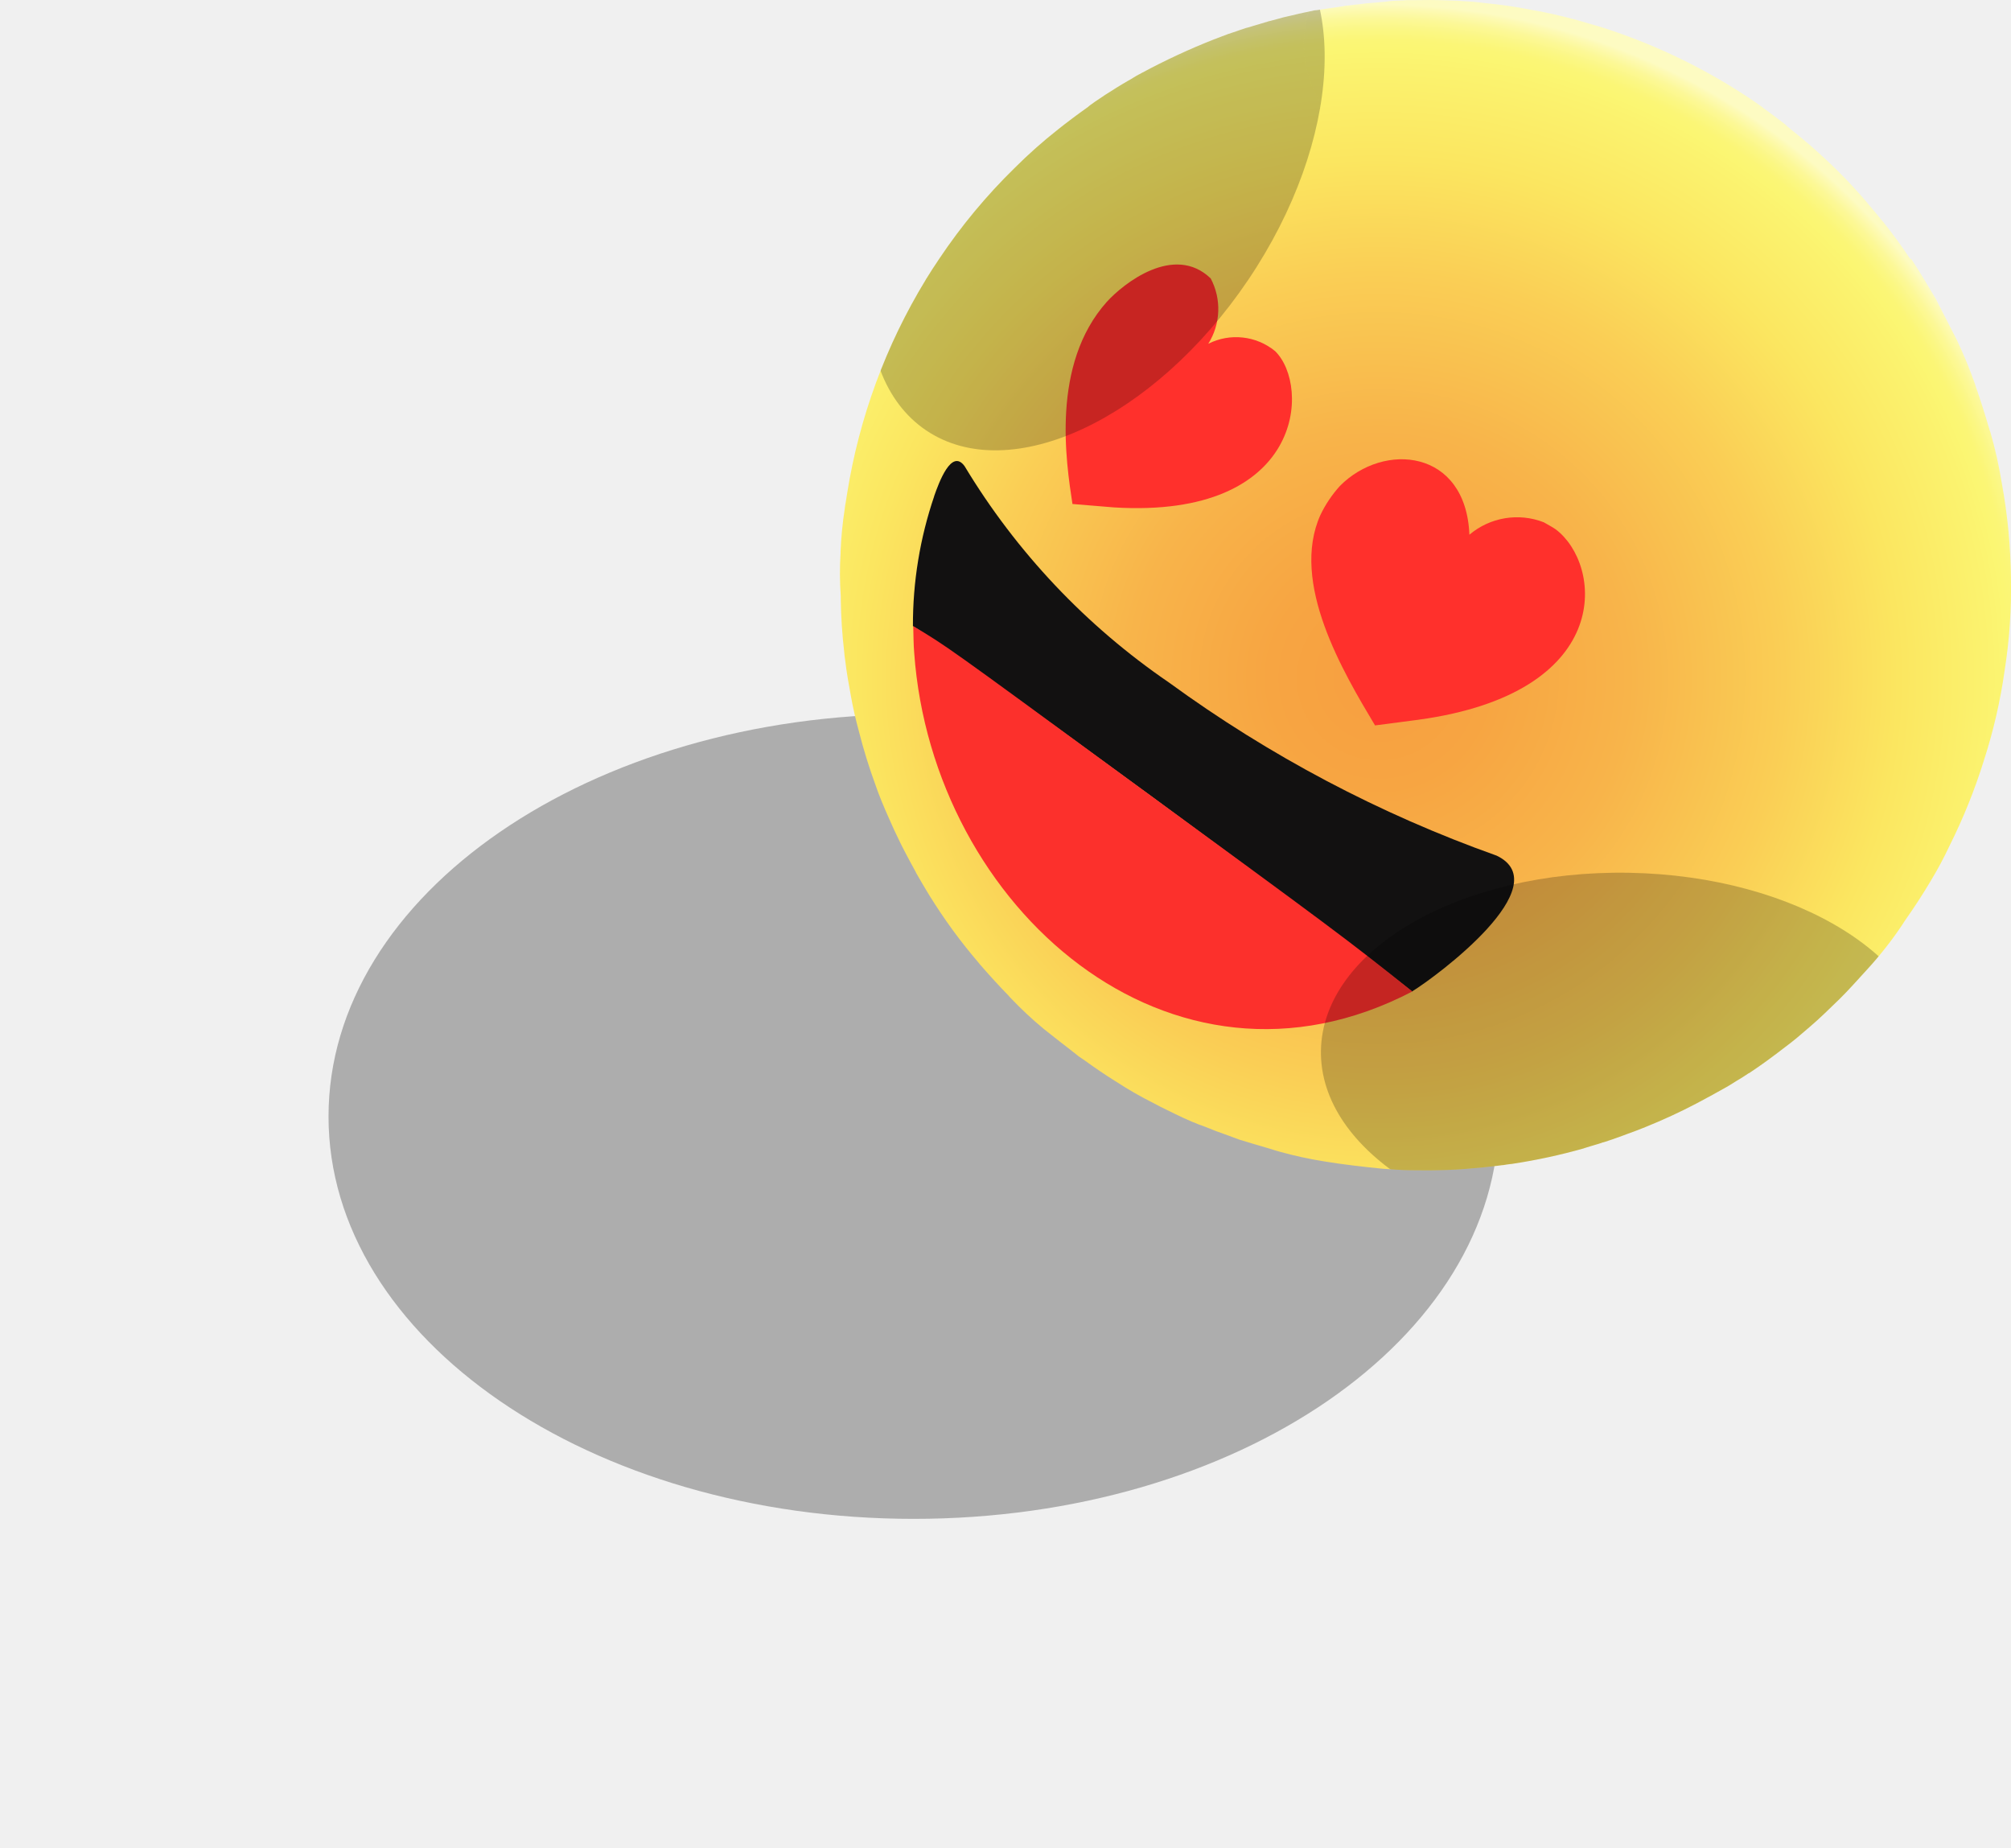
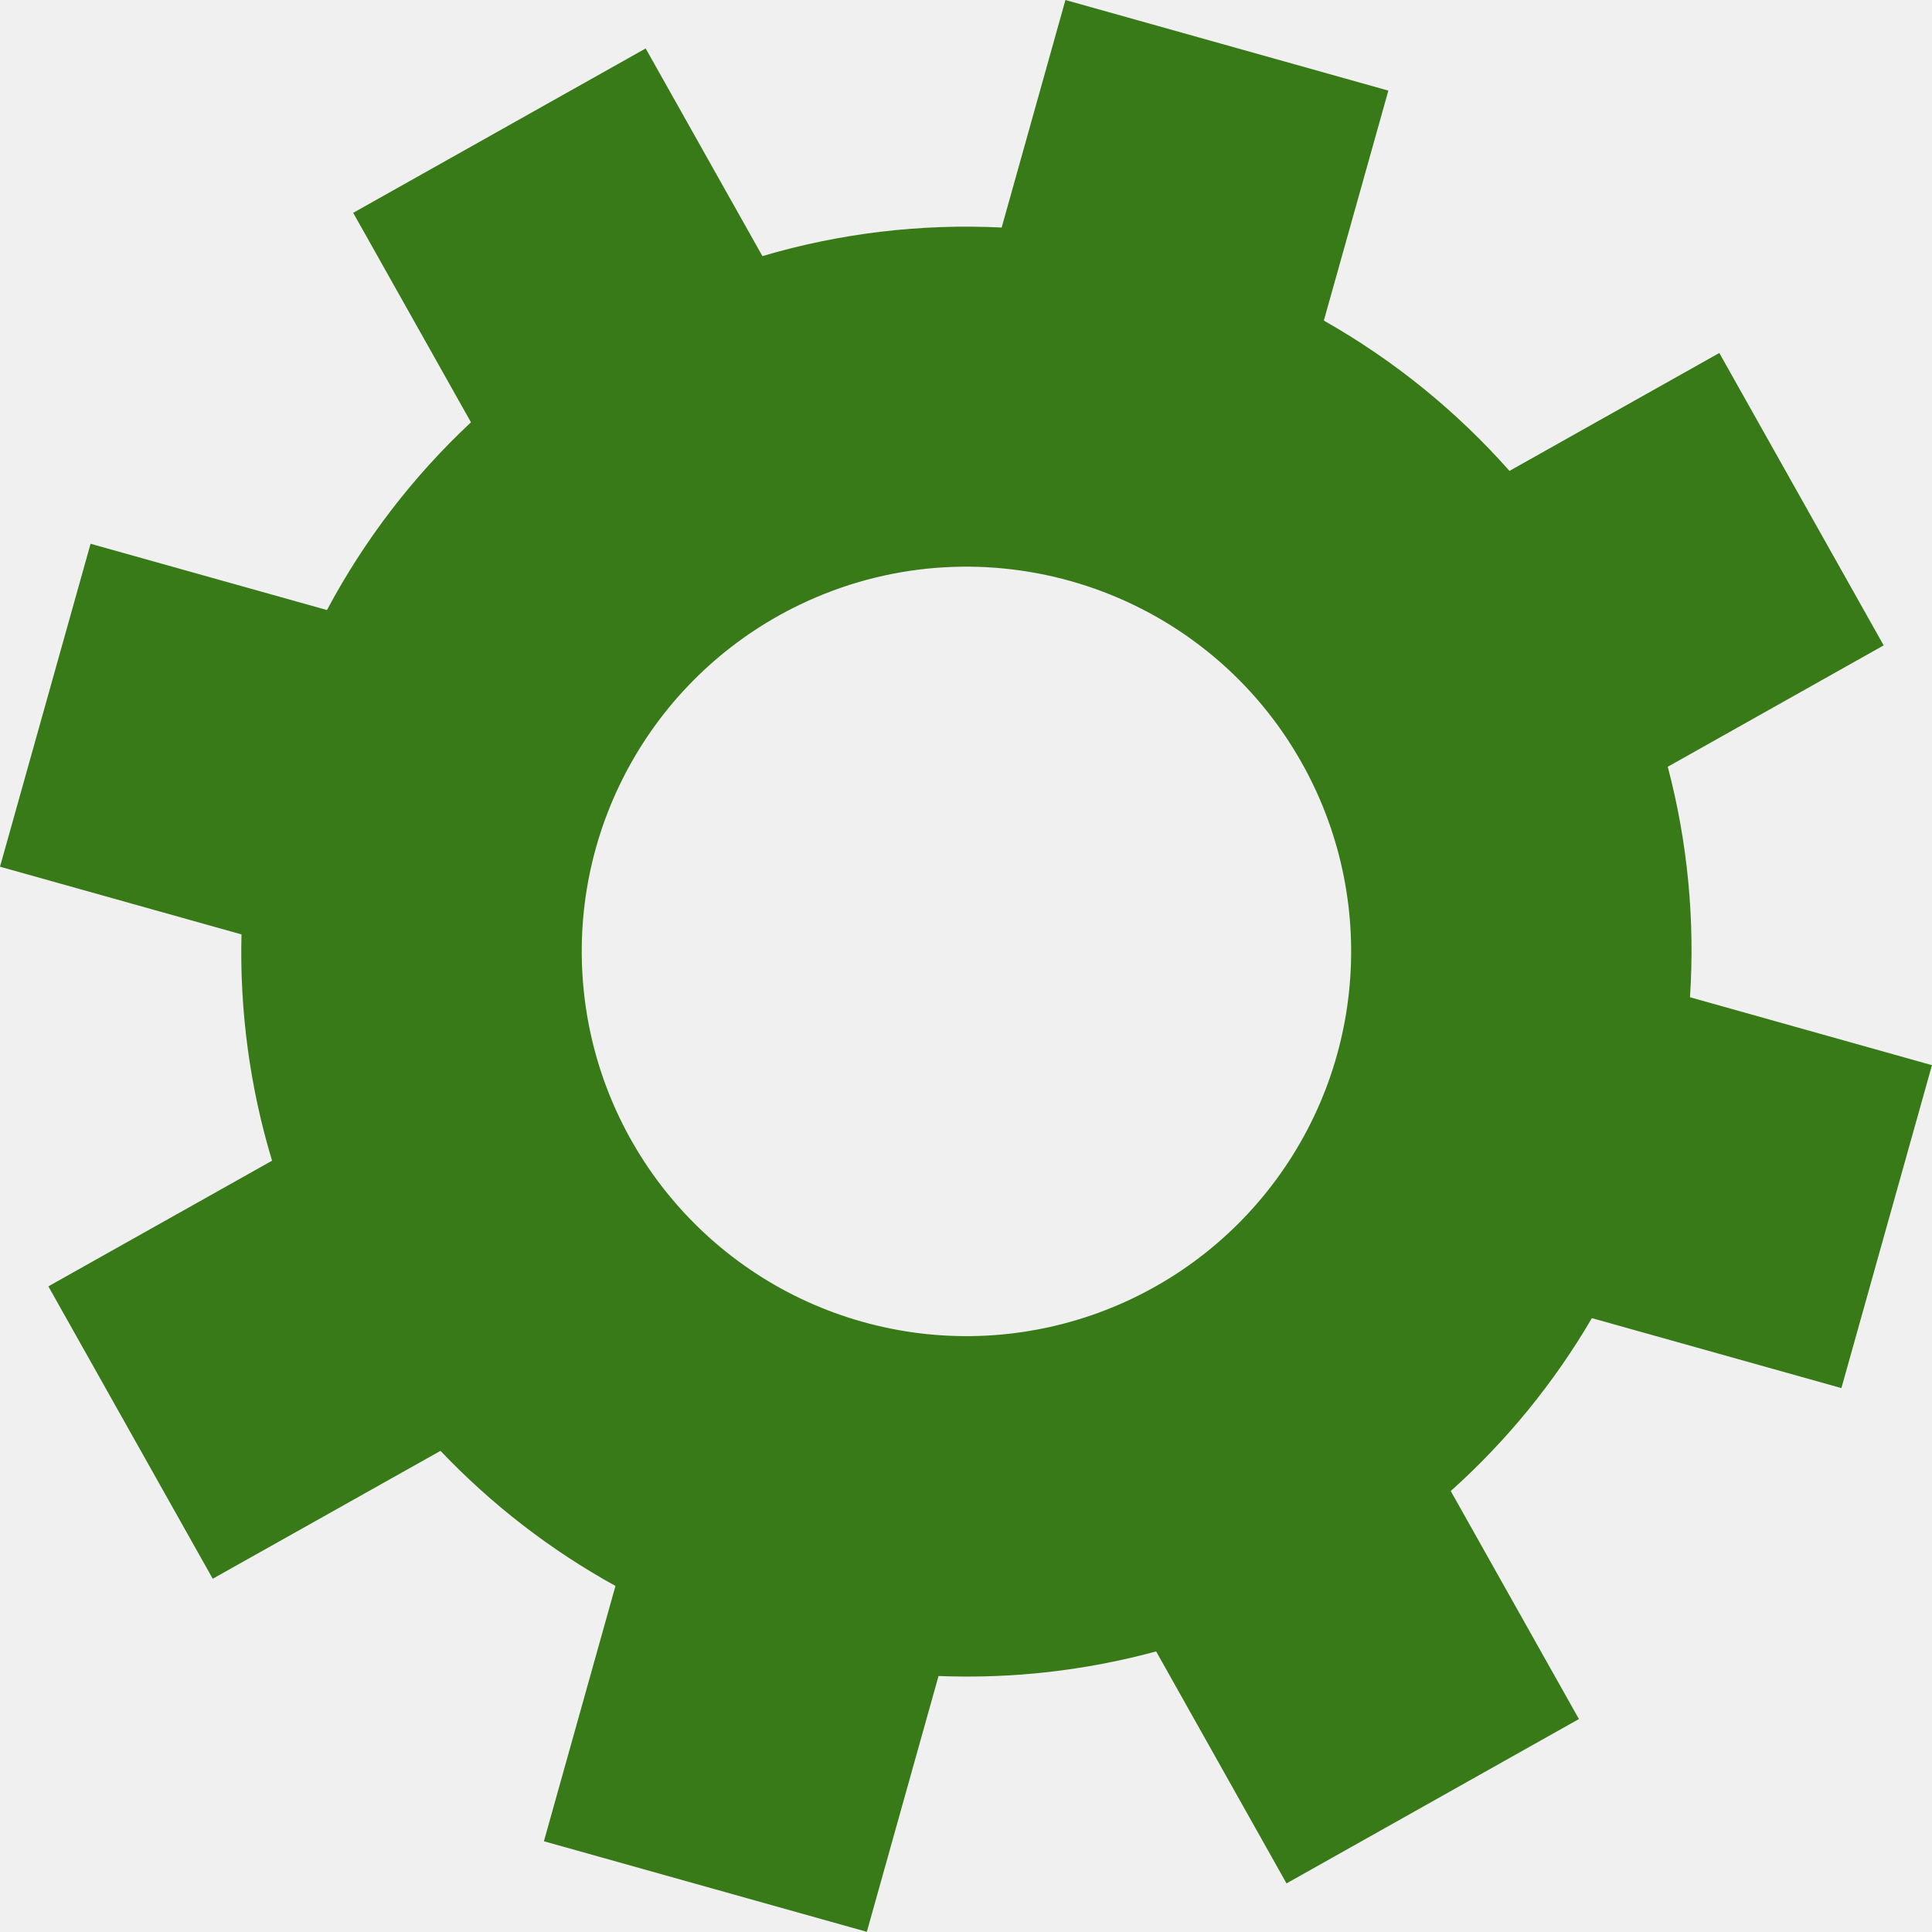
- <svg xmlns="http://www.w3.org/2000/svg" xmlns:xlink="http://www.w3.org/1999/xlink" width="82.478" height="75.758" viewBox="0 0 82.478 75.758">
-   <defs>
-     <radialGradient id="radial-gradient" cx="0.471" cy="0.58" r="0.575" gradientTransform="matrix(-0.999, -0.004, -0.004, 1, 0.933, 0.001)" gradientUnits="objectBoundingBox">
-       <stop offset="0" stop-color="#f79f40" />
-       <stop offset="0.163" stop-color="#f7a542" />
-       <stop offset="0.371" stop-color="#f8b44a" />
-       <stop offset="0.601" stop-color="#face55" />
-       <stop offset="0.771" stop-color="#fbe660" />
-       <stop offset="0.91" stop-color="#fbf36f" />
-       <stop offset="0.932" stop-color="#fbf672" />
-       <stop offset="0.947" stop-color="#fbf676" />
-       <stop offset="0.962" stop-color="#fbf783" />
-       <stop offset="0.978" stop-color="#fcf897" />
-       <stop offset="0.994" stop-color="#fdfab4" />
-       <stop offset="1" stop-color="#fdfbc2" />
-     </radialGradient>
-     <clipPath id="clip-path">
-       <path id="Trazado_116496" data-name="Trazado 116496" d="M52.65,29.84v-.06c0-.11-.03-.77-.15-1.75-.01-.09-.02-.17-.03-.26-.02-.12-.04-.25-.06-.38a23.894,23.894,0,0,0-3.15-8.77c0-.01-.01-.01-.01-.02-.17-.29-.35-.57-.54-.85h0a23.353,23.353,0,0,0-3.06-3.74,20.449,20.449,0,0,0-1.77-1.6c-.39-.32-.78-.62-1.19-.91a.265.265,0,0,1-.06-.05l-.05-.04-.21-.15c-.26-.18-.55-.37-.86-.57h0c-.01-.01-.02-.01-.03-.02-.15-.09-.3-.19-.47-.28-.07-.04-.15-.09-.22-.13s-.12-.07-.19-.11a1.092,1.092,0,0,0-.15-.08,25.413,25.413,0,0,0-2.93-1.4c-.26-.11-.47-.18-.58-.23l-.18-.07-.18-.07c-.01,0-.02-.01-.03-.01l-.04-.01-.3-.1-.04-.01c-.01,0-.03-.01-.04-.01l-.2-.07a2.759,2.759,0,0,0-.27-.08l-.23-.07c-.04-.01-.09-.03-.13-.04-.01,0-.03-.01-.04-.01s-.03-.01-.05-.01a.636.636,0,0,1-.07-.02l-.26-.07-.22-.06c-.07-.02-.14-.03-.21-.05h-.01l-.13-.03-.25-.06-.18-.04a2.049,2.049,0,0,0-.24-.05c-.01,0-.03-.01-.04-.01-.06-.01-.12-.03-.18-.04l-.11-.02-.13-.03h-.02l-.04-.01c-.02,0-.05-.01-.07-.01a1.766,1.766,0,0,1-.2-.04.6.6,0,0,0-.12-.02h0a2.068,2.068,0,0,1-.22-.04l-.19-.03c-.03-.01-.07-.01-.11-.02a.985.985,0,0,0-.17-.02,1,1,0,0,0-.16-.02l-.27-.03-.25-.03c-.03,0-.05-.01-.08-.01h-.02a1.641,1.641,0,0,0-.23-.02l-.34-.03c-.08-.01-.16-.01-.23-.02-.09-.01-.17-.01-.26-.02s-.18-.01-.27-.02A.97.97,0,0,1,29.76,7h-.37c-.48-.01-.96-.01-1.45,0-.11,0-.21,0-.31.01s-.22.01-.32.02c-.07,0-.13.01-.19.01-.16.01-.31.02-.46.04-.05,0-.11.01-.16.01-.22.02-.43.04-.64.07-.1.01-.2.02-.3.04h-.01c-.02,0-.04.01-.06.01q-.24.03-.45.06c-.11.02-.23.04-.34.05-.26.04-.47.08-.61.11-.7.14-1.38.3-2.06.5-.41.11-.77.22-1.21.38a24.021,24.021,0,0,0-5.31,2.61h0c-.17.11-.33.22-.49.33a.265.265,0,0,0-.06.05c-.28.2-.56.4-.84.61a.423.423,0,0,1-.07.05l-.02.02-.02.02c-.01.01-.02.02-.03.02s-.02.01-.03.02c-.08.06-.15.12-.23.18-.15.12-.3.24-.44.36-.08.07-.16.13-.24.2-.16.14-.32.27-.46.4l-.02.02-.02.02c-.03.03-.07.06-.1.09-.75.69-1.21,1.19-1.24,1.22-.23.25-.46.51-.69.77-.16.19-.33.38-.5.59-.01.01-.02.03-.04.04l-.03.03c-.34.42-.69.89-1.08,1.46l-.01.01-.01.01c-.01.01-.01.02-.02.02-.18.26-.36.55-.54.86-.16.26-.32.52-.46.75l-.46.88c-.15.29-.29.56-.42.82a16.758,16.758,0,0,0-.76,1.82h0v.01c-.22.6-.42,1.23-.6,1.84l-.01.02a.037.037,0,0,1-.01.03,17.968,17.968,0,0,0-.5,2.13,23.506,23.506,0,0,0-.17,7.66,22.794,22.794,0,0,0,.82,3.68,23.944,23.944,0,0,0,1.38,3.51,15.311,15.311,0,0,0,.75,1.42c.32.56.68,1.11,1.06,1.66.04.07.09.13.13.2a16,16,0,0,0,1.39,1.8c.34.37.78.88,1.14,1.24s.83.82,1.22,1.15h0c.42.37.6.53.99.83q.72.585,1.47,1.08h.01c.16.11.32.22.49.32.19.12.38.24.55.34.09.05.22.13.36.21a.573.573,0,0,1,.07.04c.15.09.33.18.52.29.04.02.09.05.13.07a22.789,22.789,0,0,0,2.12,1c.18.07.42.17.7.28l.24.09.42.15.3.1.11.03c.01,0,.01,0,.02.01l.16.05a2.759,2.759,0,0,0,.27.08l.26.08c.01,0,.02,0,.02.01a22.1,22.1,0,0,0,2.96.66l.09.01c.08.01.17.03.27.04h.03l.23.03.53.06c.24.03.56.05.79.07s.49.03.74.04h.02c.13.01.25.01.37.01.33.01.77,0,1.1.01s.79-.03,1.13-.05c.72-.06,1.68-.17,2.39-.28a18.747,18.747,0,0,0,1.84-.38c.14-.04.28-.08.43-.12.43-.12.87-.25,1.24-.36l.43-.16c.35-.12.69-.25,1.03-.38l.17-.06c.4-.15.89-.38,1.32-.59.19-.09.37-.18.55-.28a15.71,15.71,0,0,0,1.56-.88c.02-.01.03-.02.05-.03.41-.26.82-.52,1.22-.81.09-.06.18-.12.26-.17l.44-.34c.12-.09.23-.18.35-.27l.66-.52a14.289,14.289,0,0,0,1.37-1.26l.03-.03.07-.07c.35-.35.74-.77,1.2-1.29a.138.138,0,0,0,.03-.04h0a20.958,20.958,0,0,0,2.02-2.71c.01-.01.01-.02.02-.03.19-.3.38-.61.57-.95v-.01h0c.08-.14.16-.29.24-.44.11-.2.22-.41.31-.59l.09-.18c.16-.32.31-.65.47-.99.21-.47.41-.94.56-1.36h0c.26-.7.5-1.44.71-2.23.13-.48.25-.96.33-1.41.1-.48.18-.98.25-1.5.02-.12.03-.23.05-.34.08-.69.14-1.41.16-2.14v-.13C52.68,31.04,52.68,30.45,52.65,29.84Z" transform="translate(-4.654 -6.992)" />
-     </clipPath>
-     <linearGradient id="linear-gradient" x1="-0.166" y1="-323.933" x2="-1.166" y2="-323.933" gradientUnits="objectBoundingBox">
-       <stop offset="0" stop-color="#19b79c" />
-       <stop offset="0.405" stop-color="#1dbb9e" />
-       <stop offset="0.825" stop-color="#2ac8a3" />
-       <stop offset="0.997" stop-color="#31cfa6" />
-     </linearGradient>
-     <linearGradient id="linear-gradient-2" x1="-2.106" y1="-363.238" x2="-3.08" y2="-363.238" xlink:href="#linear-gradient" />
-     <clipPath id="clip-path-2">
-       <path id="Trazado_116504" data-name="Trazado 116504" d="M4.652,29.65v-.06a15.757,15.757,0,0,1,.17-1.74,2.335,2.335,0,0,1,.04-.26c.02-.12.04-.25.06-.38a24.088,24.088,0,0,1,3.22-8.75c0-.01.01-.01.01-.02.18-.29.36-.57.55-.85h0a23.39,23.39,0,0,1,3.09-3.72,20.134,20.134,0,0,1,1.78-1.58q.585-.465,1.2-.9a.265.265,0,0,0,.06-.05l.05-.04.21-.15c.26-.18.55-.37.86-.56h0c.01-.01.02-.01.03-.02.15-.09.31-.19.47-.28a2.53,2.53,0,0,0,.22-.13c.06-.04.12-.07.19-.11.05-.03.1-.05.15-.08a27.308,27.308,0,0,1,2.95-1.37c.26-.1.47-.18.58-.22l.18-.06.18-.06c.01,0,.02-.01.03-.01l.05-.02.3-.1.04-.01c.01,0,.03-.01.04-.01l.2-.06c.08-.02.19-.06.27-.08l.23-.07a.647.647,0,0,0,.13-.04c.01,0,.03-.01.04-.01s.03-.01.05-.01a.637.637,0,0,0,.07-.02l.26-.07.22-.06c.07-.02.14-.03.21-.05h.01l.13-.03c.08-.02.18-.04.25-.06l.18-.04c.08-.02.16-.03.24-.05.01,0,.03-.01.04-.01a1.163,1.163,0,0,0,.18-.04l.11-.01.13-.02h.02l.04-.01c.02,0,.05-.01.07-.01l.2-.03c.04-.01.09-.01.13-.02h0l.22-.03.19-.03a.516.516,0,0,0,.11-.02.985.985,0,0,1,.17-.02c.06-.01.11-.01.16-.02l.27-.03.25-.03c.03,0,.05-.01.08-.01h.02c.07-.01.15-.01.23-.02l.34-.03c.08-.01.16-.01.23-.02a1.569,1.569,0,0,1,.24-.03,2.437,2.437,0,0,1,.27-.01.86.86,0,0,1,.16-.01l.15-.01h.24c.49-.01.97-.01,1.45.01.11,0,.21.01.31.01s.22.01.32.02c.07,0,.13.01.19.01.16.01.31.02.46.04.05.01.11.01.16.02.22.02.43.05.64.07.1.01.2.03.3.04h.01c.02,0,.04.01.06.01.16.02.31.05.45.07l.34.06c.26.05.47.09.6.11.69.14,1.38.31,2.06.52.41.11.76.23,1.21.39a24.178,24.178,0,0,1,5.28,2.65h0c.16.11.33.22.49.34a.265.265,0,0,1,.06.05c.28.2.56.41.83.62a.424.424,0,0,0,.07.05l.02.02.02.02.03.03c.01.01.02.01.02.02.08.06.15.12.22.18.15.12.3.24.44.36.08.07.16.14.24.2.16.14.31.28.46.41l.02.02.02.02c.03.03.07.06.1.09.75.69,1.2,1.2,1.23,1.23.23.25.46.51.68.78.16.19.32.38.49.59.01.01.02.03.04.04l.02.03c.33.42.69.89,1.07,1.47l.04.01.01.01c.01.01.01.02.02.02.17.26.36.56.54.86.16.26.31.53.45.75l.45.88c.15.29.29.56.42.82a18.431,18.431,0,0,1,.75,1.83h0v.01c.21.6.41,1.23.59,1.85l.01.02a.037.037,0,0,0,.01.03,17.59,17.59,0,0,1,.48,2.14,22.71,22.71,0,0,1,.37,3.87,21.465,21.465,0,0,1-.26,3.8,21.96,21.96,0,0,1-.85,3.68,23.286,23.286,0,0,1-1.41,3.5,15.244,15.244,0,0,1-.76,1.42c-.33.56-.69,1.11-1.07,1.65-.04.07-.09.13-.13.2a15.2,15.2,0,0,1-1.41,1.79c-.34.37-.79.88-1.15,1.23s-.84.82-1.22,1.14h0c-.43.37-.6.52-1,.82-.49.38-.98.74-1.48,1.07H41.9c-.16.11-.32.21-.49.31-.19.12-.38.24-.55.33-.09.05-.22.12-.36.2a.574.574,0,0,0-.07.04c-.15.08-.33.18-.52.28-.04.02-.09.05-.13.07a23.108,23.108,0,0,1-2.12.98c-.18.07-.42.17-.71.27l-.24.09-.42.15-.3.1-.11.03c-.01,0-.01,0-.02.01l-.16.05c-.08.02-.19.06-.27.08l-.26.08c-.01,0-.02,0-.02.01a23.962,23.962,0,0,1-2.96.64l-.09.01c-.08.01-.17.02-.27.04H31.8l-.23.03-.53.06c-.24.02-.56.05-.79.07s-.49.03-.74.04h-.02c-.13,0-.25.01-.37.01-.33.01-.77,0-1.1,0s-.79-.04-1.13-.06c-.72-.07-1.68-.18-2.39-.3a16.281,16.281,0,0,1-1.84-.4c-.14-.04-.28-.08-.43-.13-.43-.12-.87-.26-1.24-.37l-.43-.16c-.35-.12-.69-.25-1.03-.39l-.17-.06c-.4-.15-.88-.38-1.32-.6-.19-.09-.37-.18-.55-.28a15.612,15.612,0,0,1-1.55-.89.219.219,0,0,0-.05-.03c-.41-.26-.81-.53-1.21-.82-.09-.06-.17-.12-.25-.17L14,49.97c-.12-.09-.23-.18-.35-.27l-.66-.52a15.233,15.233,0,0,1-1.36-1.27l-.03-.03-.06-.07c-.34-.35-.74-.78-1.19-1.3a.138.138,0,0,1-.03-.04h0a21.889,21.889,0,0,1-2-2.73c-.01-.01-.01-.02-.02-.03-.18-.3-.37-.61-.56-.95v-.01h0c-.08-.14-.16-.29-.24-.44-.11-.21-.22-.41-.31-.59l-.09-.18c-.16-.32-.31-.65-.46-.99-.21-.47-.41-.95-.55-1.36h0a22.441,22.441,0,0,1-.69-2.23c-.13-.48-.24-.96-.32-1.41-.09-.49-.18-.98-.24-1.5-.02-.12-.03-.23-.04-.34a21.166,21.166,0,0,1-.14-2.14v-.13A13.347,13.347,0,0,1,4.652,29.65Z" transform="translate(-4.627 -6.983)" fill="url(#radial-gradient)" />
-     </clipPath>
-   </defs>
-   <g id="Grupo_157926" data-name="Grupo 157926" transform="translate(13.474)">
-     <ellipse id="Elipse_4737" data-name="Elipse 4737" cx="24" cy="16.5" rx="24" ry="16.5" transform="translate(0 29.284)" fill="#0b0b0b" opacity="0.292" style="mix-blend-mode: multiply;isolation: isolate" />
-     <path id="Trazado_116493" data-name="Trazado 116493" d="M4.652,29.65v-.06a15.757,15.757,0,0,1,.17-1.74,2.335,2.335,0,0,1,.04-.26c.02-.12.04-.25.06-.38a24.088,24.088,0,0,1,3.22-8.75c0-.01.01-.01.01-.02.18-.29.36-.57.55-.85h0a23.39,23.39,0,0,1,3.09-3.72,20.134,20.134,0,0,1,1.78-1.58q.585-.465,1.2-.9a.265.265,0,0,0,.06-.05l.05-.04.21-.15c.26-.18.55-.37.86-.56h0c.01-.01.02-.01.03-.02.15-.09.31-.19.47-.28a2.53,2.53,0,0,0,.22-.13c.06-.04.12-.07.19-.11.05-.03.1-.05.15-.08a27.308,27.308,0,0,1,2.95-1.37c.26-.1.47-.18.58-.22l.18-.06.18-.06c.01,0,.02-.01.03-.01l.05-.02.3-.1.04-.01c.01,0,.03-.01.04-.01l.2-.06c.08-.02.19-.06.27-.08l.23-.07a.647.647,0,0,0,.13-.04c.01,0,.03-.01.04-.01s.03-.01.05-.01a.637.637,0,0,0,.07-.02l.26-.07.22-.06c.07-.02.14-.03.21-.05h.01l.13-.03c.08-.02.18-.04.25-.06l.18-.04c.08-.02.16-.03.24-.05.01,0,.03-.01.04-.01a1.163,1.163,0,0,0,.18-.04l.11-.01.13-.02h.02l.04-.01c.02,0,.05-.01.07-.01l.2-.03c.04-.01.09-.01.13-.02h0l.22-.03.19-.03a.516.516,0,0,0,.11-.02.985.985,0,0,1,.17-.02c.06-.01.11-.01.16-.02l.27-.03.25-.03c.03,0,.05-.01.08-.01h.02c.07-.01.15-.01.23-.02l.34-.03c.08-.01.16-.01.23-.02a1.569,1.569,0,0,1,.24-.03,2.437,2.437,0,0,1,.27-.01.86.86,0,0,1,.16-.01l.15-.01h.24c.49-.01.97-.01,1.45.01.11,0,.21.01.31.01s.22.01.32.02c.07,0,.13.01.19.01.16.01.31.02.46.04.05.01.11.01.16.02.22.02.43.05.64.07.1.01.2.03.3.04h.01c.02,0,.04.01.06.01.16.02.31.05.45.07l.34.06c.26.05.47.09.6.11.69.14,1.38.31,2.06.52.41.11.76.23,1.21.39a24.178,24.178,0,0,1,5.28,2.65h0c.16.11.33.22.49.34a.265.265,0,0,1,.06.05c.28.2.56.41.83.62a.424.424,0,0,0,.07.05l.02.02.02.02.03.03c.01.01.02.01.02.02.08.06.15.12.22.18.15.12.3.24.44.36.08.07.16.14.24.2.16.14.31.28.46.41l.02.02.02.02c.03.03.07.06.1.09.75.69,1.2,1.2,1.23,1.23.23.25.46.51.68.78.16.19.32.38.49.59.01.01.02.03.04.04l.02.03c.33.42.69.89,1.07,1.47l.04.01.01.01c.01.01.01.02.02.02.17.26.36.56.54.86.16.26.31.53.45.75l.45.88c.15.29.29.56.42.82a18.431,18.431,0,0,1,.75,1.83h0v.01c.21.6.41,1.23.59,1.85l.01.02a.037.037,0,0,0,.01.03,17.59,17.59,0,0,1,.48,2.14,22.71,22.71,0,0,1,.37,3.87,21.465,21.465,0,0,1-.26,3.8,21.96,21.96,0,0,1-.85,3.68,23.286,23.286,0,0,1-1.41,3.5,15.244,15.244,0,0,1-.76,1.42c-.33.56-.69,1.11-1.07,1.65-.04.07-.09.13-.13.2a15.2,15.2,0,0,1-1.41,1.79c-.34.37-.79.88-1.15,1.23s-.84.82-1.22,1.14h0c-.43.37-.6.52-1,.82-.49.38-.98.74-1.48,1.07H41.9c-.16.11-.32.21-.49.31-.19.12-.38.24-.55.33-.09.05-.22.12-.36.2a.574.574,0,0,0-.07.04c-.15.08-.33.18-.52.28-.04.02-.09.05-.13.07a23.108,23.108,0,0,1-2.12.98c-.18.07-.42.17-.71.27l-.24.09-.42.15-.3.1-.11.03c-.01,0-.01,0-.02.01l-.16.05c-.08.02-.19.06-.27.08l-.26.08c-.01,0-.02,0-.02.01a23.962,23.962,0,0,1-2.96.64l-.09.01c-.08.01-.17.02-.27.04H31.8l-.23.03-.53.06c-.24.02-.56.05-.79.07s-.49.03-.74.04h-.02c-.13,0-.25.01-.37.01-.33.01-.77,0-1.1,0s-.79-.04-1.13-.06c-.72-.07-1.68-.18-2.39-.3a16.281,16.281,0,0,1-1.84-.4c-.14-.04-.28-.08-.43-.13-.43-.12-.87-.26-1.24-.37l-.43-.16c-.35-.12-.69-.25-1.03-.39l-.17-.06c-.4-.15-.88-.38-1.32-.6-.19-.09-.37-.18-.55-.28a15.612,15.612,0,0,1-1.55-.89.219.219,0,0,0-.05-.03c-.41-.26-.81-.53-1.21-.82-.09-.06-.17-.12-.25-.17L14,49.97c-.12-.09-.23-.18-.35-.27l-.66-.52a15.233,15.233,0,0,1-1.36-1.27l-.03-.03-.06-.07c-.34-.35-.74-.78-1.19-1.3a.138.138,0,0,1-.03-.04h0a21.889,21.889,0,0,1-2-2.73c-.01-.01-.01-.02-.02-.03-.18-.3-.37-.61-.56-.95v-.01h0c-.08-.14-.16-.29-.24-.44-.11-.21-.22-.41-.31-.59l-.09-.18c-.16-.32-.31-.65-.46-.99-.21-.47-.41-.95-.55-1.36h0a22.441,22.441,0,0,1-.69-2.23c-.13-.48-.24-.96-.32-1.41-.09-.49-.18-.98-.24-1.5-.02-.12-.03-.23-.04-.34a21.166,21.166,0,0,1-.14-2.14v-.13A13.347,13.347,0,0,1,4.652,29.65Z" transform="translate(16.349 -6.983)" fill="url(#radial-gradient)" />
-     <g id="Grupo_86225" data-name="Grupo 86225" transform="translate(20.955 0.009)" clip-path="url(#clip-path)">
-       <path id="Trazado_116494" data-name="Trazado 116494" d="M50.67,21.64a4.37,4.37,0,0,1,.18-.46C50.8,21.33,50.74,21.48,50.67,21.64Z" transform="translate(-48.844 -6.992)" fill="url(#linear-gradient)" />
-       <path id="Trazado_116495" data-name="Trazado 116495" d="M4.7,34.92c.03-.14.05-.28.08-.41C4.75,34.65,4.73,34.79,4.7,34.92Z" transform="translate(43.196 -6.992)" fill="url(#linear-gradient-2)" />
-     </g>
-     <path id="Trazado_116497" data-name="Trazado 116497" d="M25.873,27.33A16.375,16.375,0,0,0,25,32.66c2.26,1.39,16.97,12.2,20.47,14.98,1.03-.63,6.02-4.35,3.47-5.57a52.925,52.925,0,0,1-13.44-7.1,28.664,28.664,0,0,1-8.38-8.87c-.54-.75-1.06.69-1.25,1.23" transform="translate(-1.032 -6.983)" fill="#121111" />
-     <path id="Trazado_116499" data-name="Trazado 116499" d="M29.22,33.76c.75,10.43,10.52,19.05,20.43,13.88-2.65-2.12-3.33-2.62-11.66-8.71-7.45-5.46-7.45-5.46-8.81-6.27.01.33.01.77.04,1.1" transform="translate(-5.199 -6.983)" fill="#fc302c" />
-     <g id="Grupo_86231" data-name="Grupo 86231" transform="translate(40.307 18.833)">
-       <path id="Trazado_116501" data-name="Trazado 116501" d="M22.473,28.1c-1.25,2.78.93,6.44,2.24,8.63.65-.09,1.52-.19,2.17-.29,7.67-1.22,7.14-6.32,5.24-7.75-.14-.1-.34-.2-.49-.29a3.024,3.024,0,0,0-3.05.51c-.14-3.51-3.51-3.82-5.31-2a4.969,4.969,0,0,0-.8,1.19" transform="translate(-22.099 -25.816)" fill="#ff302c" />
-     </g>
-     <g id="Grupo_86232" data-name="Grupo 86232" transform="translate(30.232 10.846)">
-       <path id="Trazado_116503" data-name="Trazado 116503" d="M35.806,19.36c-2.3,2.57-1.67,6.58-1.41,8.29.51.04,1.19.1,1.7.14,7.78.48,8.08-4.98,6.61-6.41a2.529,2.529,0,0,0-2.74-.3,2.679,2.679,0,0,0,.1-2.68c-1.5-1.44-3.58.21-4.26.96" transform="translate(-34.117 -17.829)" fill="#ff302c" />
-     </g>
-     <g id="Enmascarar_grupo_59" data-name="Enmascarar grupo 59" transform="translate(20.976 0)" clip-path="url(#clip-path-2)">
-       <g id="Grupo_86233" data-name="Grupo 86233" transform="translate(-2.683 -7.272)" opacity="0.561" style="mix-blend-mode: multiply;isolation: isolate">
-         <g id="Grupo_86230" data-name="Grupo 86230" transform="translate(0)">
-           <ellipse id="Elipse_4734" data-name="Elipse 4734" cx="12.5" cy="7.5" rx="12.5" ry="7.5" transform="translate(21.707 1.557)" fill="#fff" opacity="0.743" />
-           <ellipse id="Elipse_4735" data-name="Elipse 4735" cx="12.5" cy="7.5" rx="12.5" ry="7.5" transform="translate(26.415 8.388) rotate(124)" opacity="0.387" />
-           <ellipse id="Elipse_4736" data-name="Elipse 4736" cx="12.5" cy="7.5" rx="12.5" ry="7.5" transform="matrix(-1, -0.017, 0.017, -1, 47.282, 58.274)" opacity="0.387" />
-         </g>
-       </g>
-     </g>
-   </g>
+ <svg xmlns="http://www.w3.org/2000/svg" width="56.89" height="56.89" viewBox="0 0 56.89 56.89">
+   <path id="Vector_3_" data-name="Vector (3)" d="M19.011,1.427,10.4,6.267l3.468,6.168a21.248,21.248,0,0,0-4.24,5.528L2.667,16.012,0,25.521l7.111,1.994a21.231,21.231,0,0,0,.9,6.663l-6.587,3.7,4.84,8.61,6.707-3.766A21.329,21.329,0,0,0,18.123,46.7l-2.107,7.518,9.509,2.667,2.111-7.533a21.239,21.239,0,0,0,6.408-.724l3.839,6.831,8.61-4.84-3.774-6.714a21.168,21.168,0,0,0,4.156-5.091l7.347,2.06,2.667-9.509-7.125-2a21.183,21.183,0,0,0-.655-6.787l6.358-3.574-4.84-8.61-6.179,3.472A21.343,21.343,0,0,0,38.982,9.44l1.9-6.772L31.373,0,29.495,6.7a21.167,21.167,0,0,0-7.045.841l-3.435-6.11ZM37.956,21.842A11.328,11.328,0,1,1,23.563,17.8a11.33,11.33,0,0,1,14.393,4.039Z" fill="#397a18" />
</svg>
